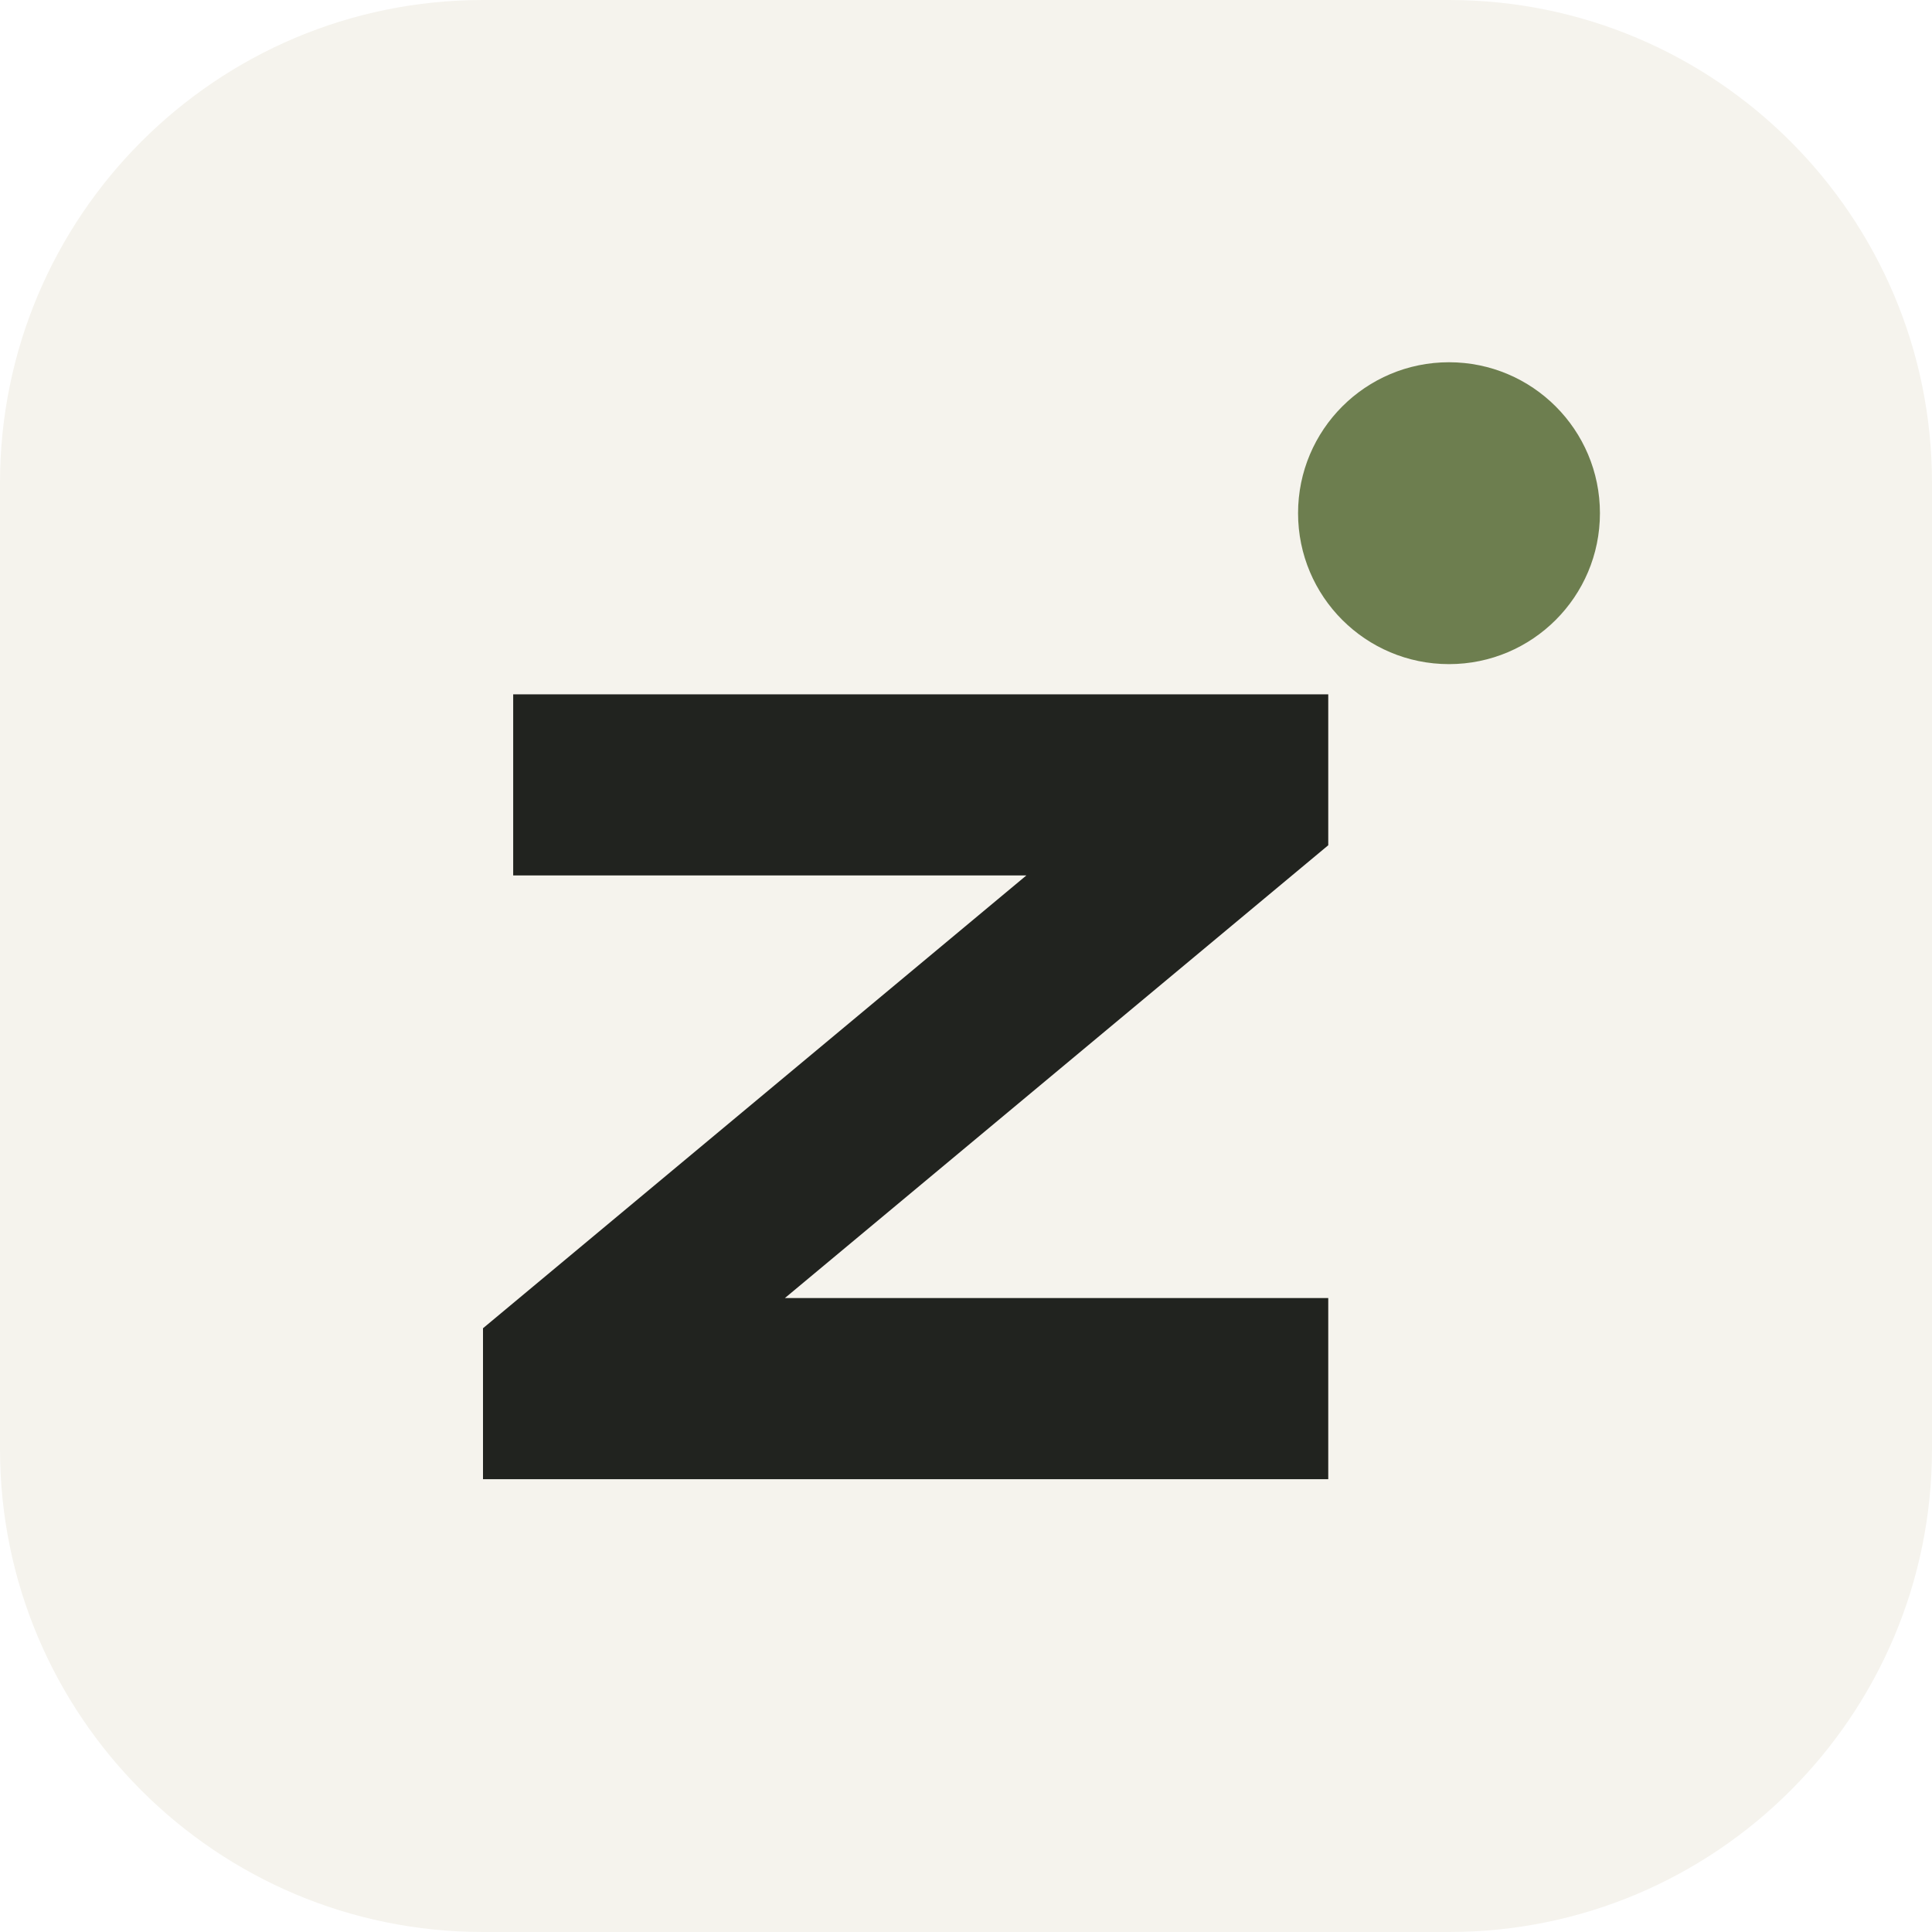
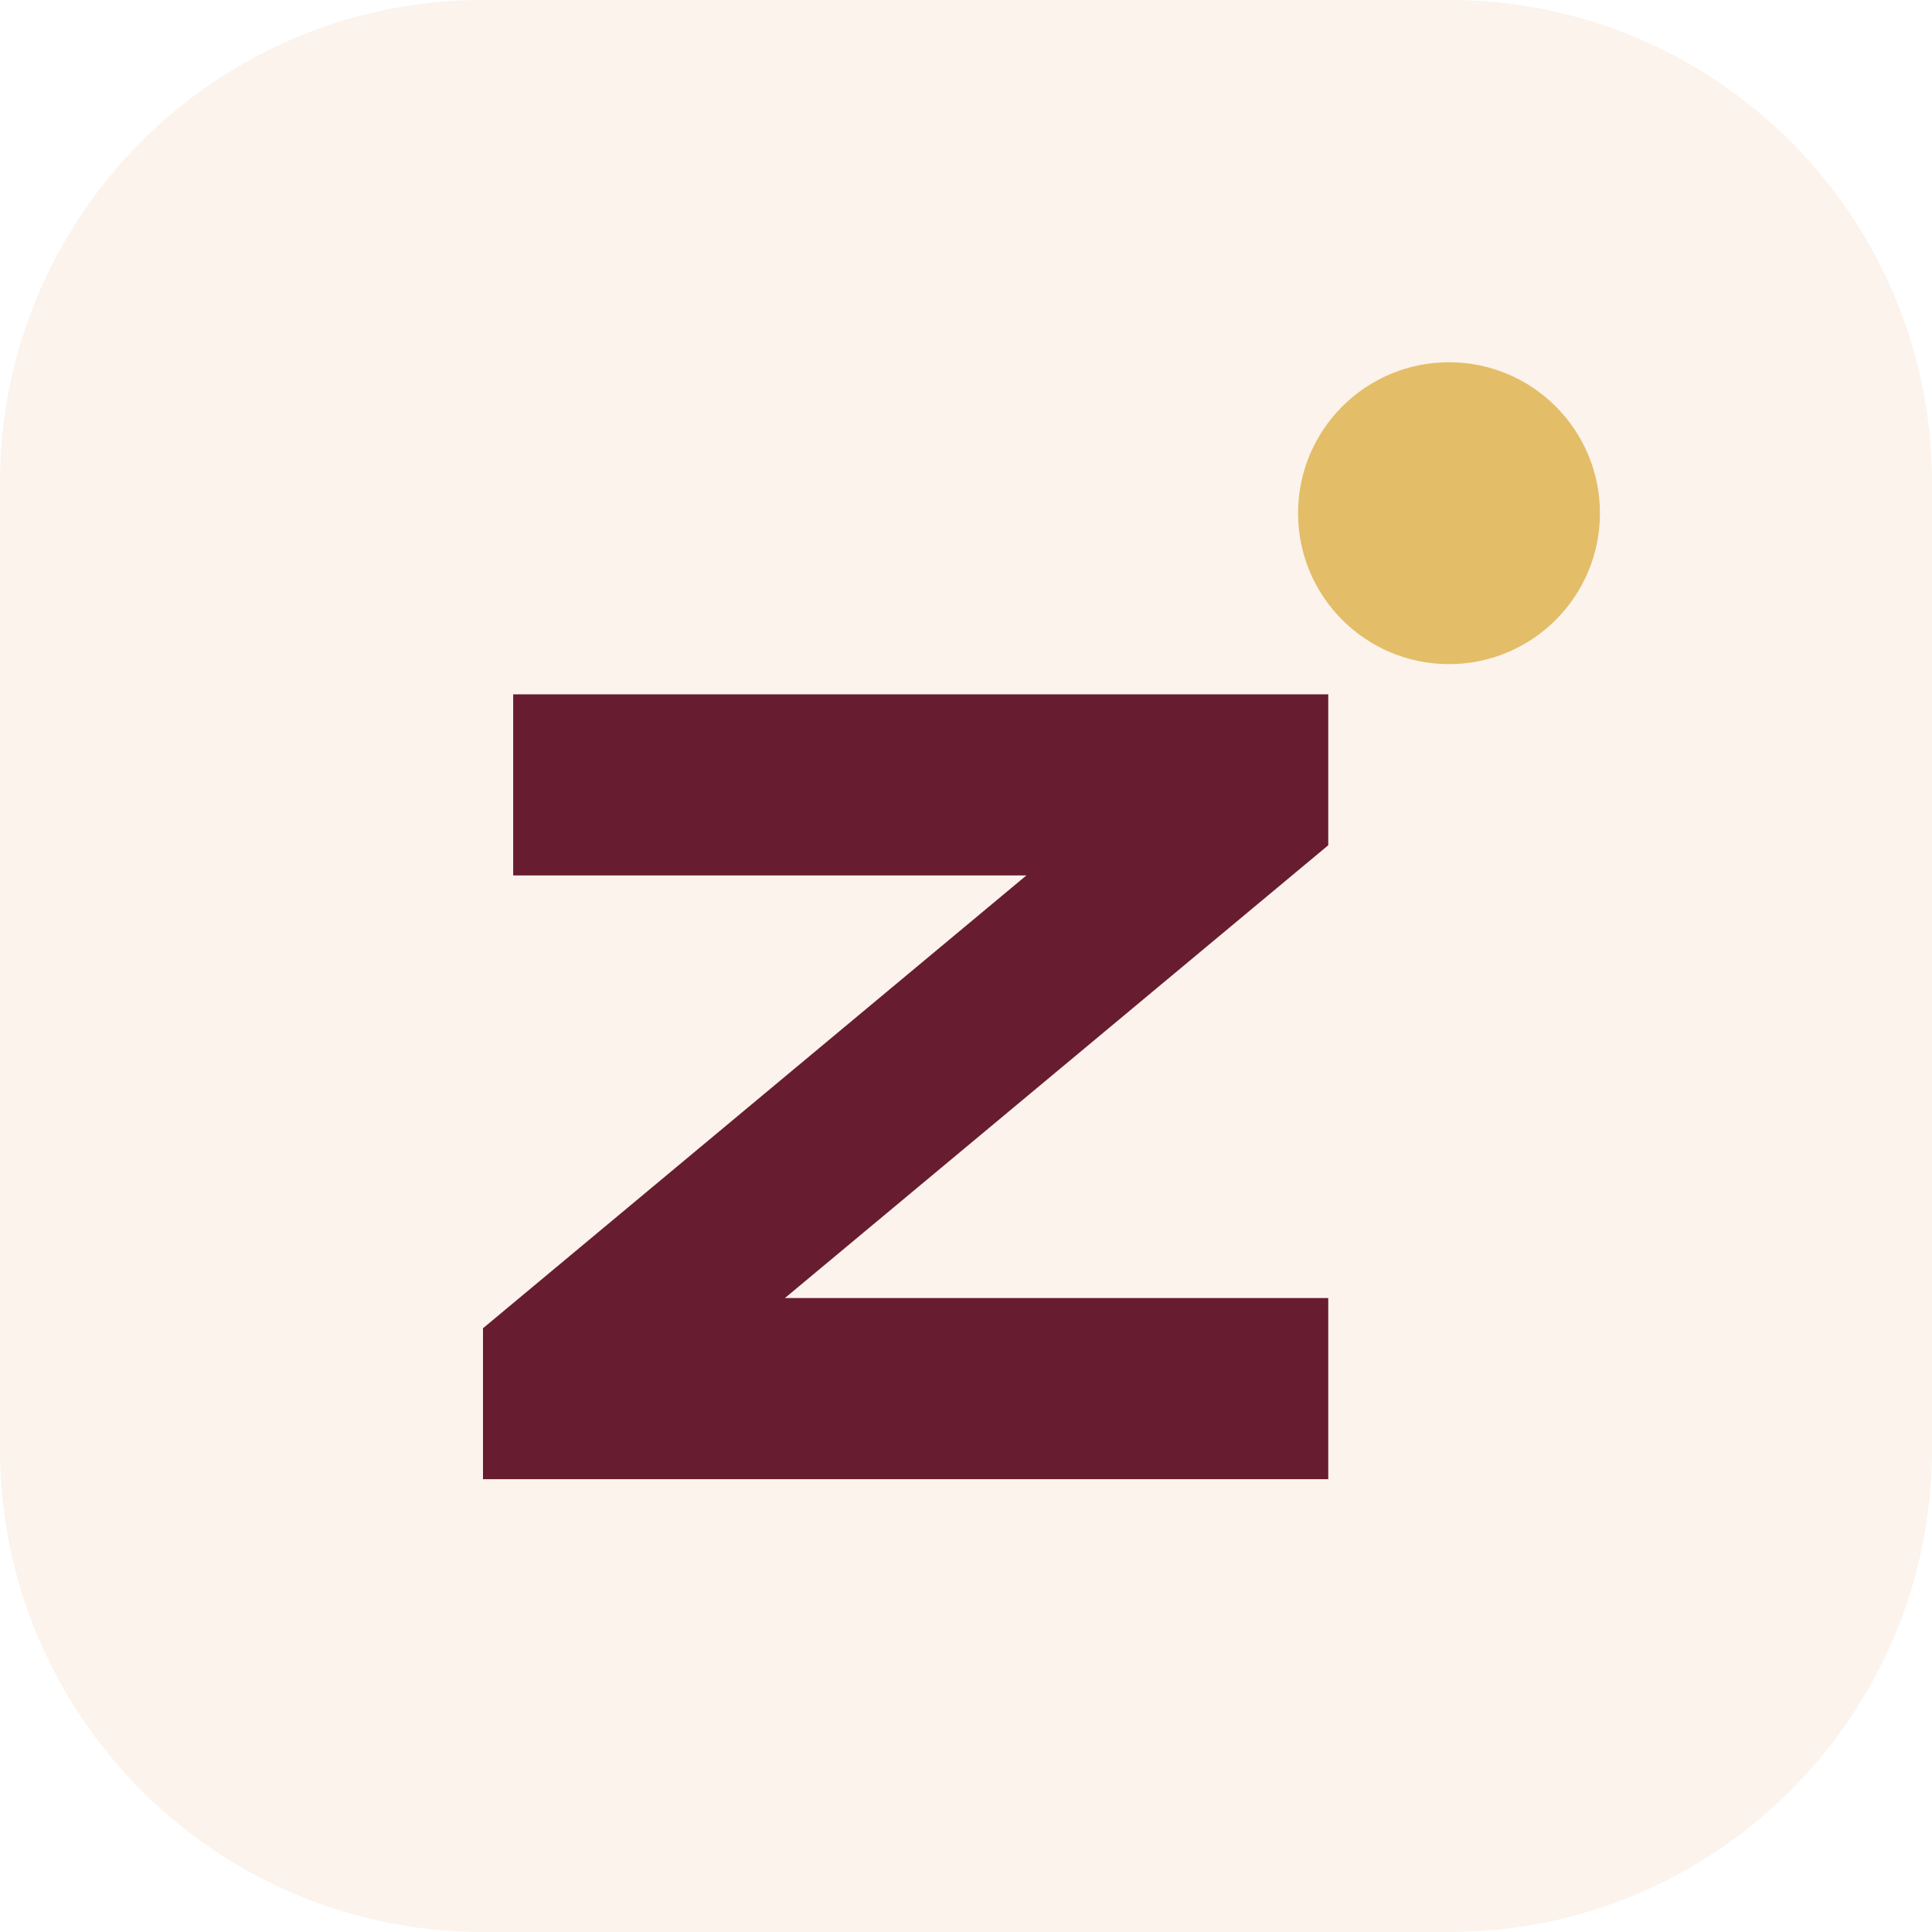
<svg xmlns="http://www.w3.org/2000/svg" viewBox="0 0 64 64">
-   <rect width="64" height="64" rx="16" fill="#f5f3ed" />
-   <path d="M17 23h27v5L26 43h18v6H16v-5l18-15H17z" fill="#21231f" />
-   <circle cx="48" cy="17" r="5" fill="#6d7e4f" />
+   <rect width="64" height="64" rx="16" fill="#fbf3ec" />
+   <path d="M17 23h27v5L26 43h18v6H16v-5l18-15H17z" fill="#681c30" />
+   <circle cx="48" cy="17" r="5" fill="#e4bd68" />
</svg>
